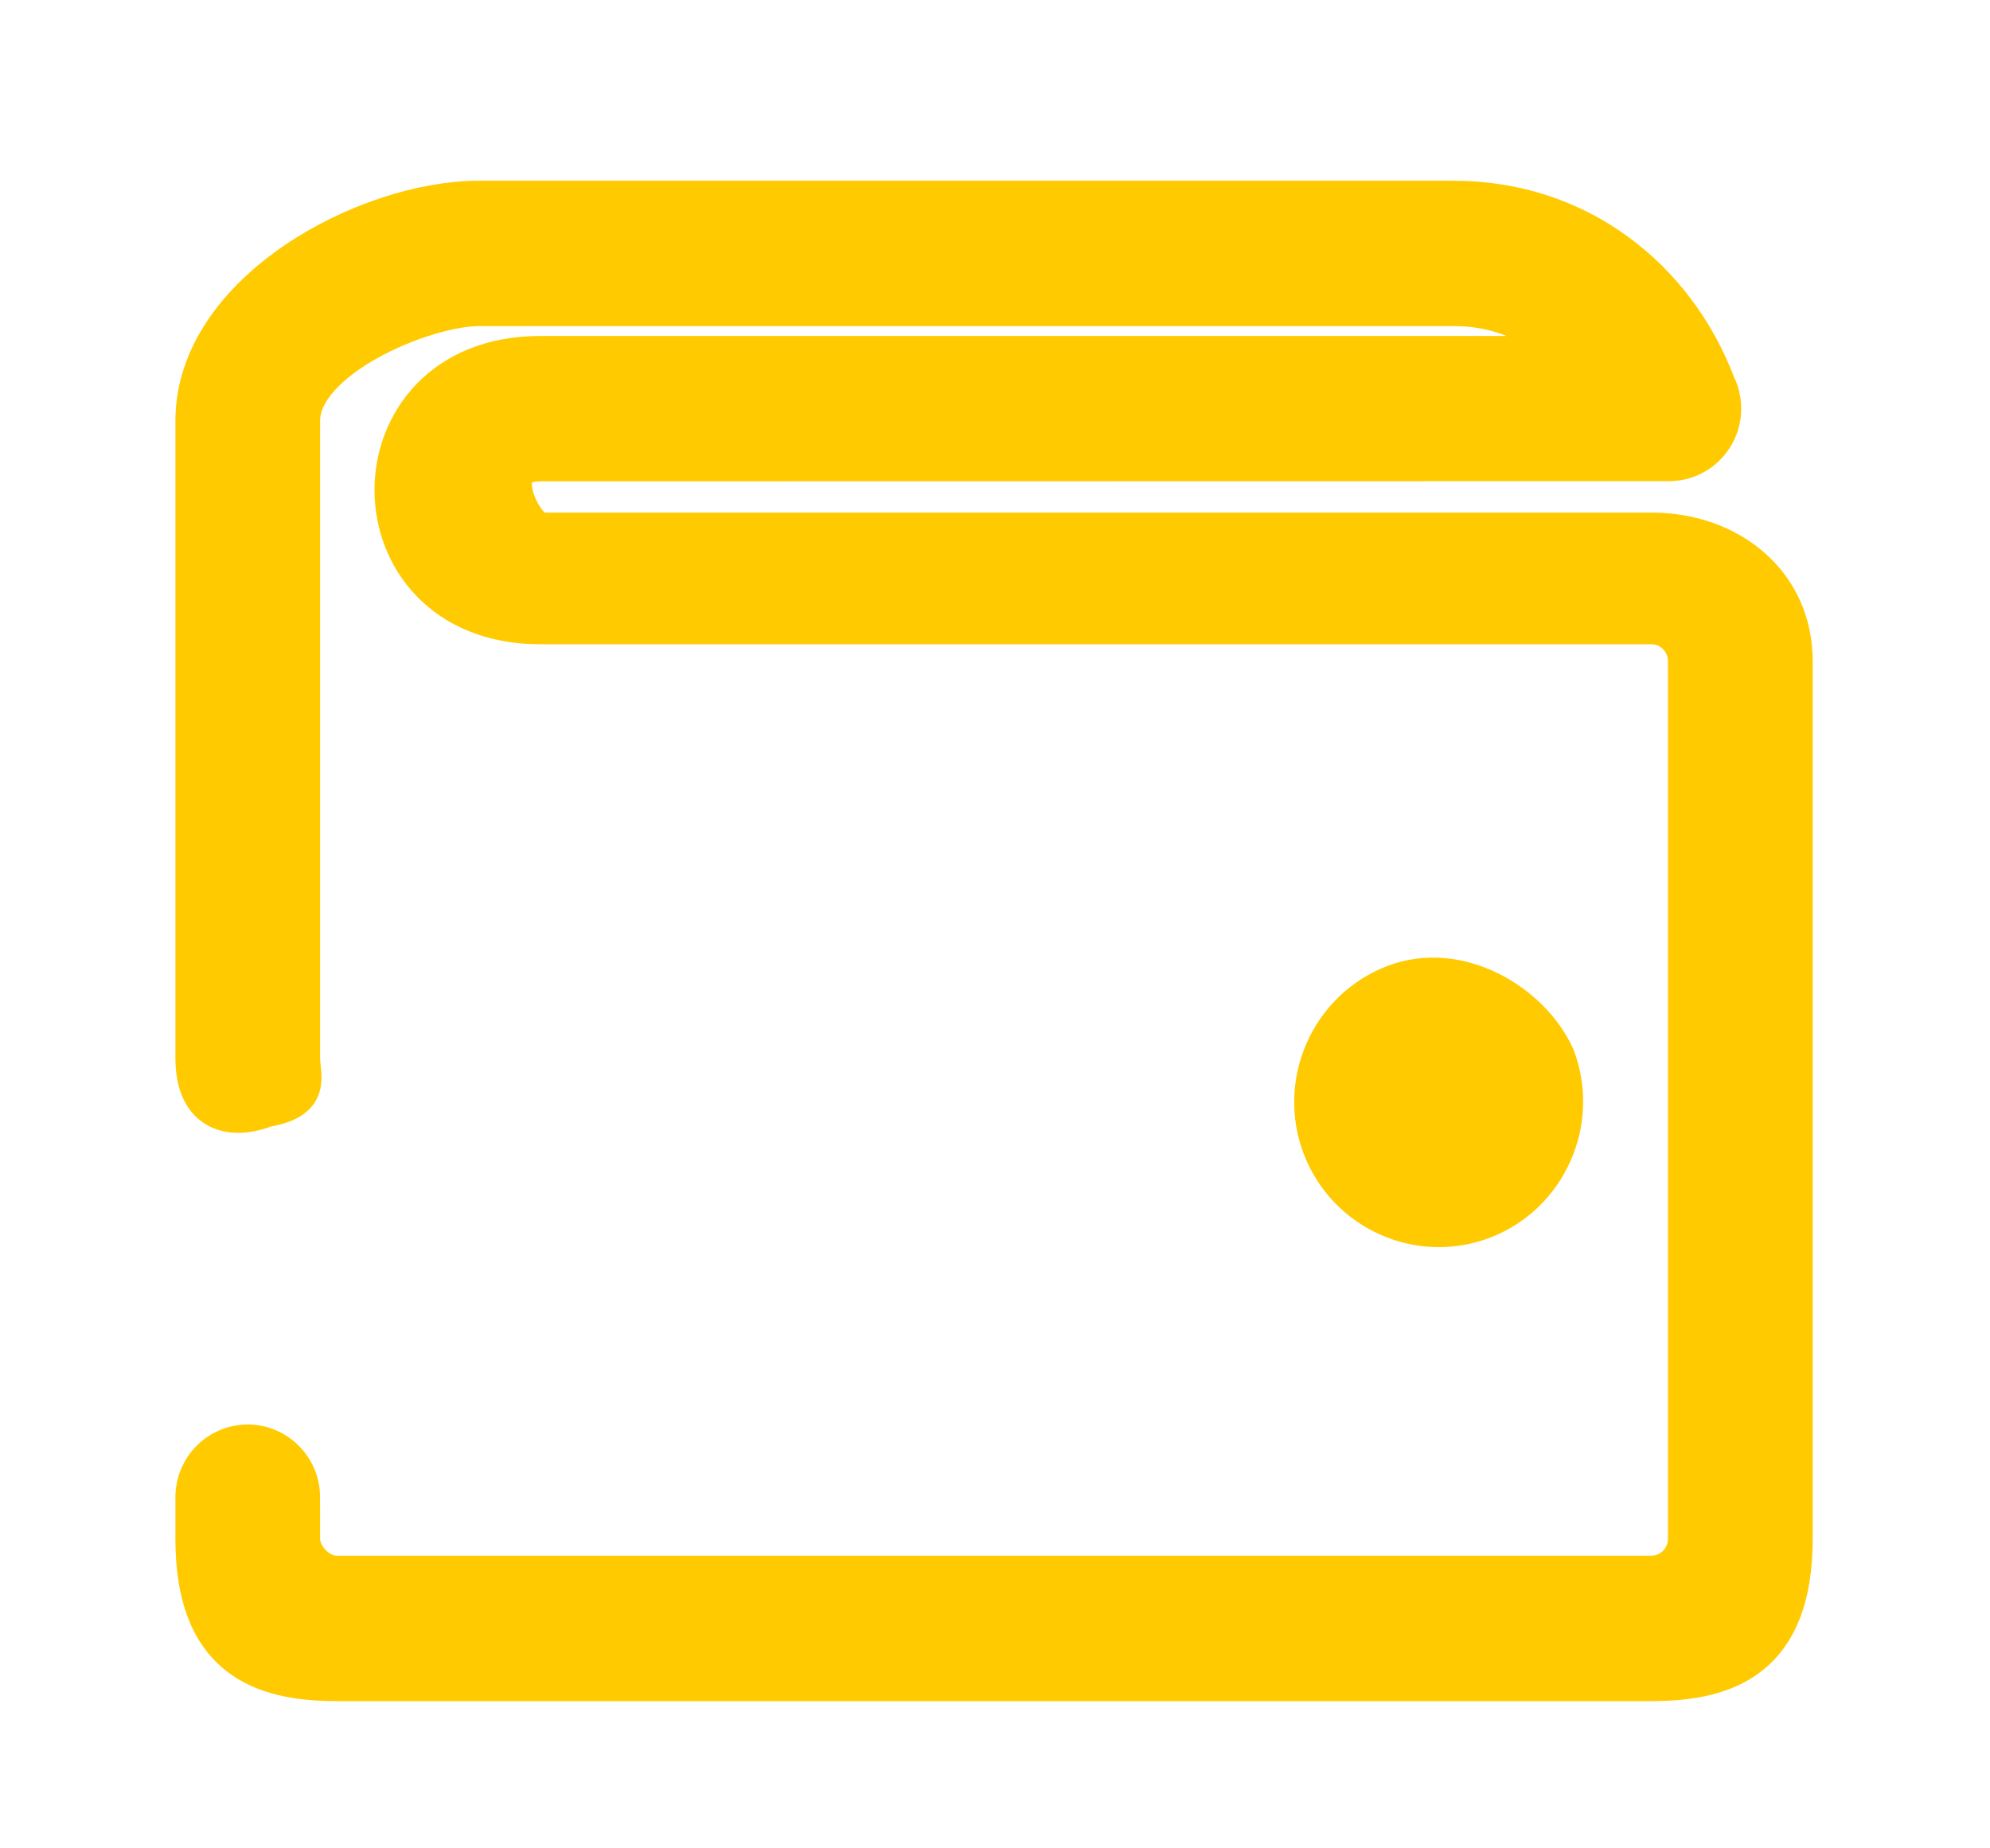
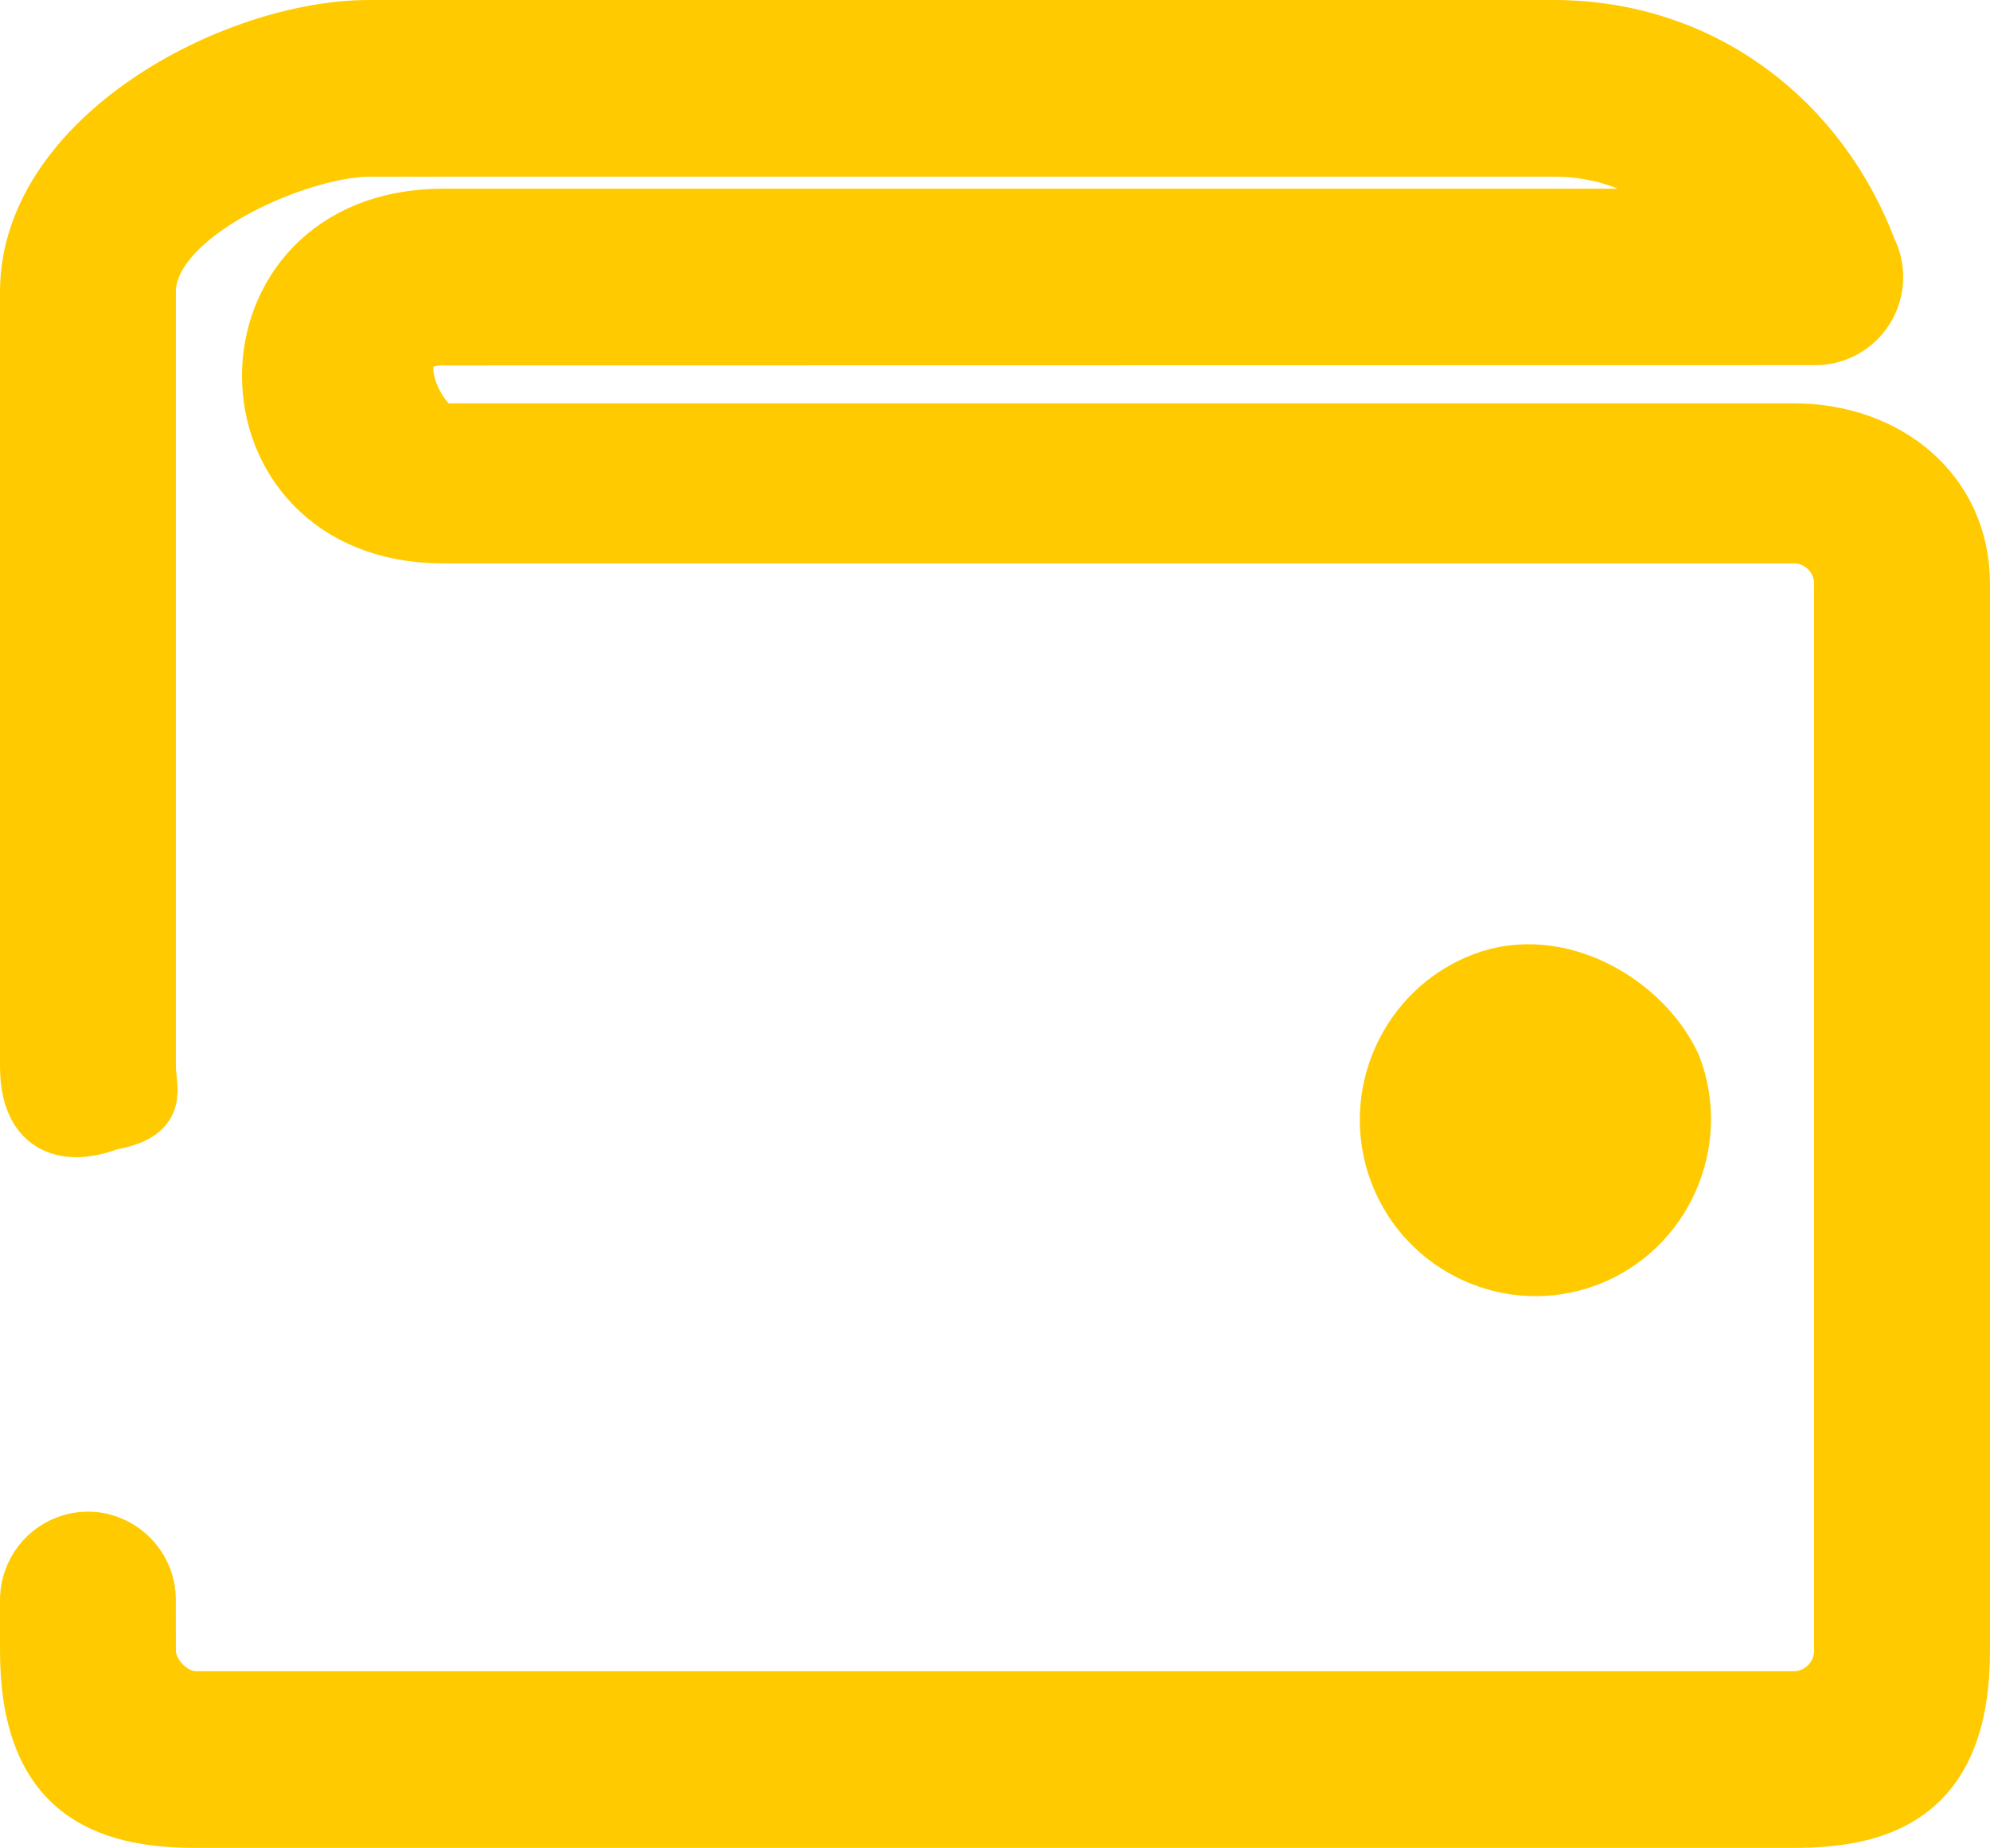
- <svg xmlns="http://www.w3.org/2000/svg" width="42px" height="39px">
-   <path fill-rule="evenodd" stroke-width="1px" stroke="rgb(255, 203, 0)" fill="rgb(255, 203, 0)" d="M4.202,22.328 L4.202,8.883 C4.202,6.211 7.770,4.315 10.107,4.315 L30.679,4.315 C33.279,4.315 35.30,5.935 36.142,8.166 C36.395,8.675 36.190,9.293 35.684,9.548 C35.537,9.622 35.381,9.657 35.227,9.657 L11.4,9.661 C10.122,9.661 10.98,11.32 11.4,11.32 L34.853,11.32 C36.447,11.32 37.758,12.352 37.758,13.957 L37.758,32.483 C37.758,34.91 36.449,35.409 34.853,35.409 L7.107,35.409 C5.509,35.409 4.202,34.91 4.202,32.483 L4.202,31.638 C4.189,31.209 4.442,30.800 4.862,30.638 C5.553,30.372 6.279,30.908 6.255,31.638 L6.256,32.483 C6.256,32.893 6.657,33.340 7.107,33.340 L34.853,33.340 C35.320,33.340 35.703,32.955 35.703,32.483 L35.703,13.957 C35.703,13.483 35.324,13.100 34.853,13.100 L11.4,13.100 C7.411,13.100 7.400,7.592 11.4,7.592 L33.318,7.592 C32.607,6.812 31.752,6.384 30.679,6.384 L10.107,6.384 C8.924,6.384 6.256,7.496 6.256,8.883 L6.256,22.328 C6.256,22.744 6.5,23.137 5.596,23.294 C4.919,23.555 4.201,23.45 4.202,22.328 L4.202,22.328 ZM27.982,24.176 C27.481,22.856 28.143,21.365 29.454,20.860 C30.764,20.355 32.245,21.24 32.746,22.342 C33.247,23.661 32.584,25.152 31.275,25.657 C29.962,26.163 28.484,25.496 27.982,24.176 L27.982,24.176 Z" />
+ <svg xmlns="http://www.w3.org/2000/svg" width="34.556" height="32.094" version="1.1" id="svg4">
+   <defs id="defs8" />
+   <path fill-rule="evenodd" stroke-width="1px" stroke="#ffcb00" fill="#ffcb00" d="M 0.5,18.513 V 5.068 C 0.5,2.396 4.068,0.5 6.405,0.5 H 26.977 c 2.6,0 4.621,1.62 5.463,3.851 0.253,0.509 0.048,1.127 -0.458,1.382 -0.147,0.074 -0.303,0.109 -0.457,0.109 L 7.698,5.846 c -1.278,0 -0.42,1.659 0,1.659 H 31.151 c 1.594,0 2.905,1.032 2.905,2.637 v 18.526 c 0,2.427 -1.309,2.926 -2.905,2.926 H 3.405 c -1.598,0 -2.905,-0.499 -2.905,-2.926 v -0.845 c -0.013,-0.429 0.24,-0.838 0.66,-1 0.691,-0.266 1.417,0.27 1.393,1 l 0.001,0.845 c 0,0.41 0.401,0.857 0.851,0.857 H 31.151 c 0.467,0 0.85,-0.385 0.85,-0.857 V 10.142 c 0,-0.474 -0.379,-0.857 -0.85,-0.857 H 7.698 c -3.989,0 -4,-5.508 0,-5.508 H 29.616 c -0.711,-0.78 -1.566,-1.208 -2.639,-1.208 H 6.405 c -1.183,0 -3.851,1.112 -3.851,2.499 v 13.445 c 0,0.416 0.244,0.809 -0.66,0.966 -0.677,0.261 -1.395,0.156 -1.394,-0.966 z M 24.28,20.361 c -0.501,-1.32 0.161,-2.811 1.472,-3.316 1.31,-0.505 2.791,0.38 3.292,1.482 0.501,1.319 -0.162,2.81 -1.471,3.315 -1.313,0.506 -2.791,-0.161 -3.293,-1.481 z" id="path2" />
</svg>
